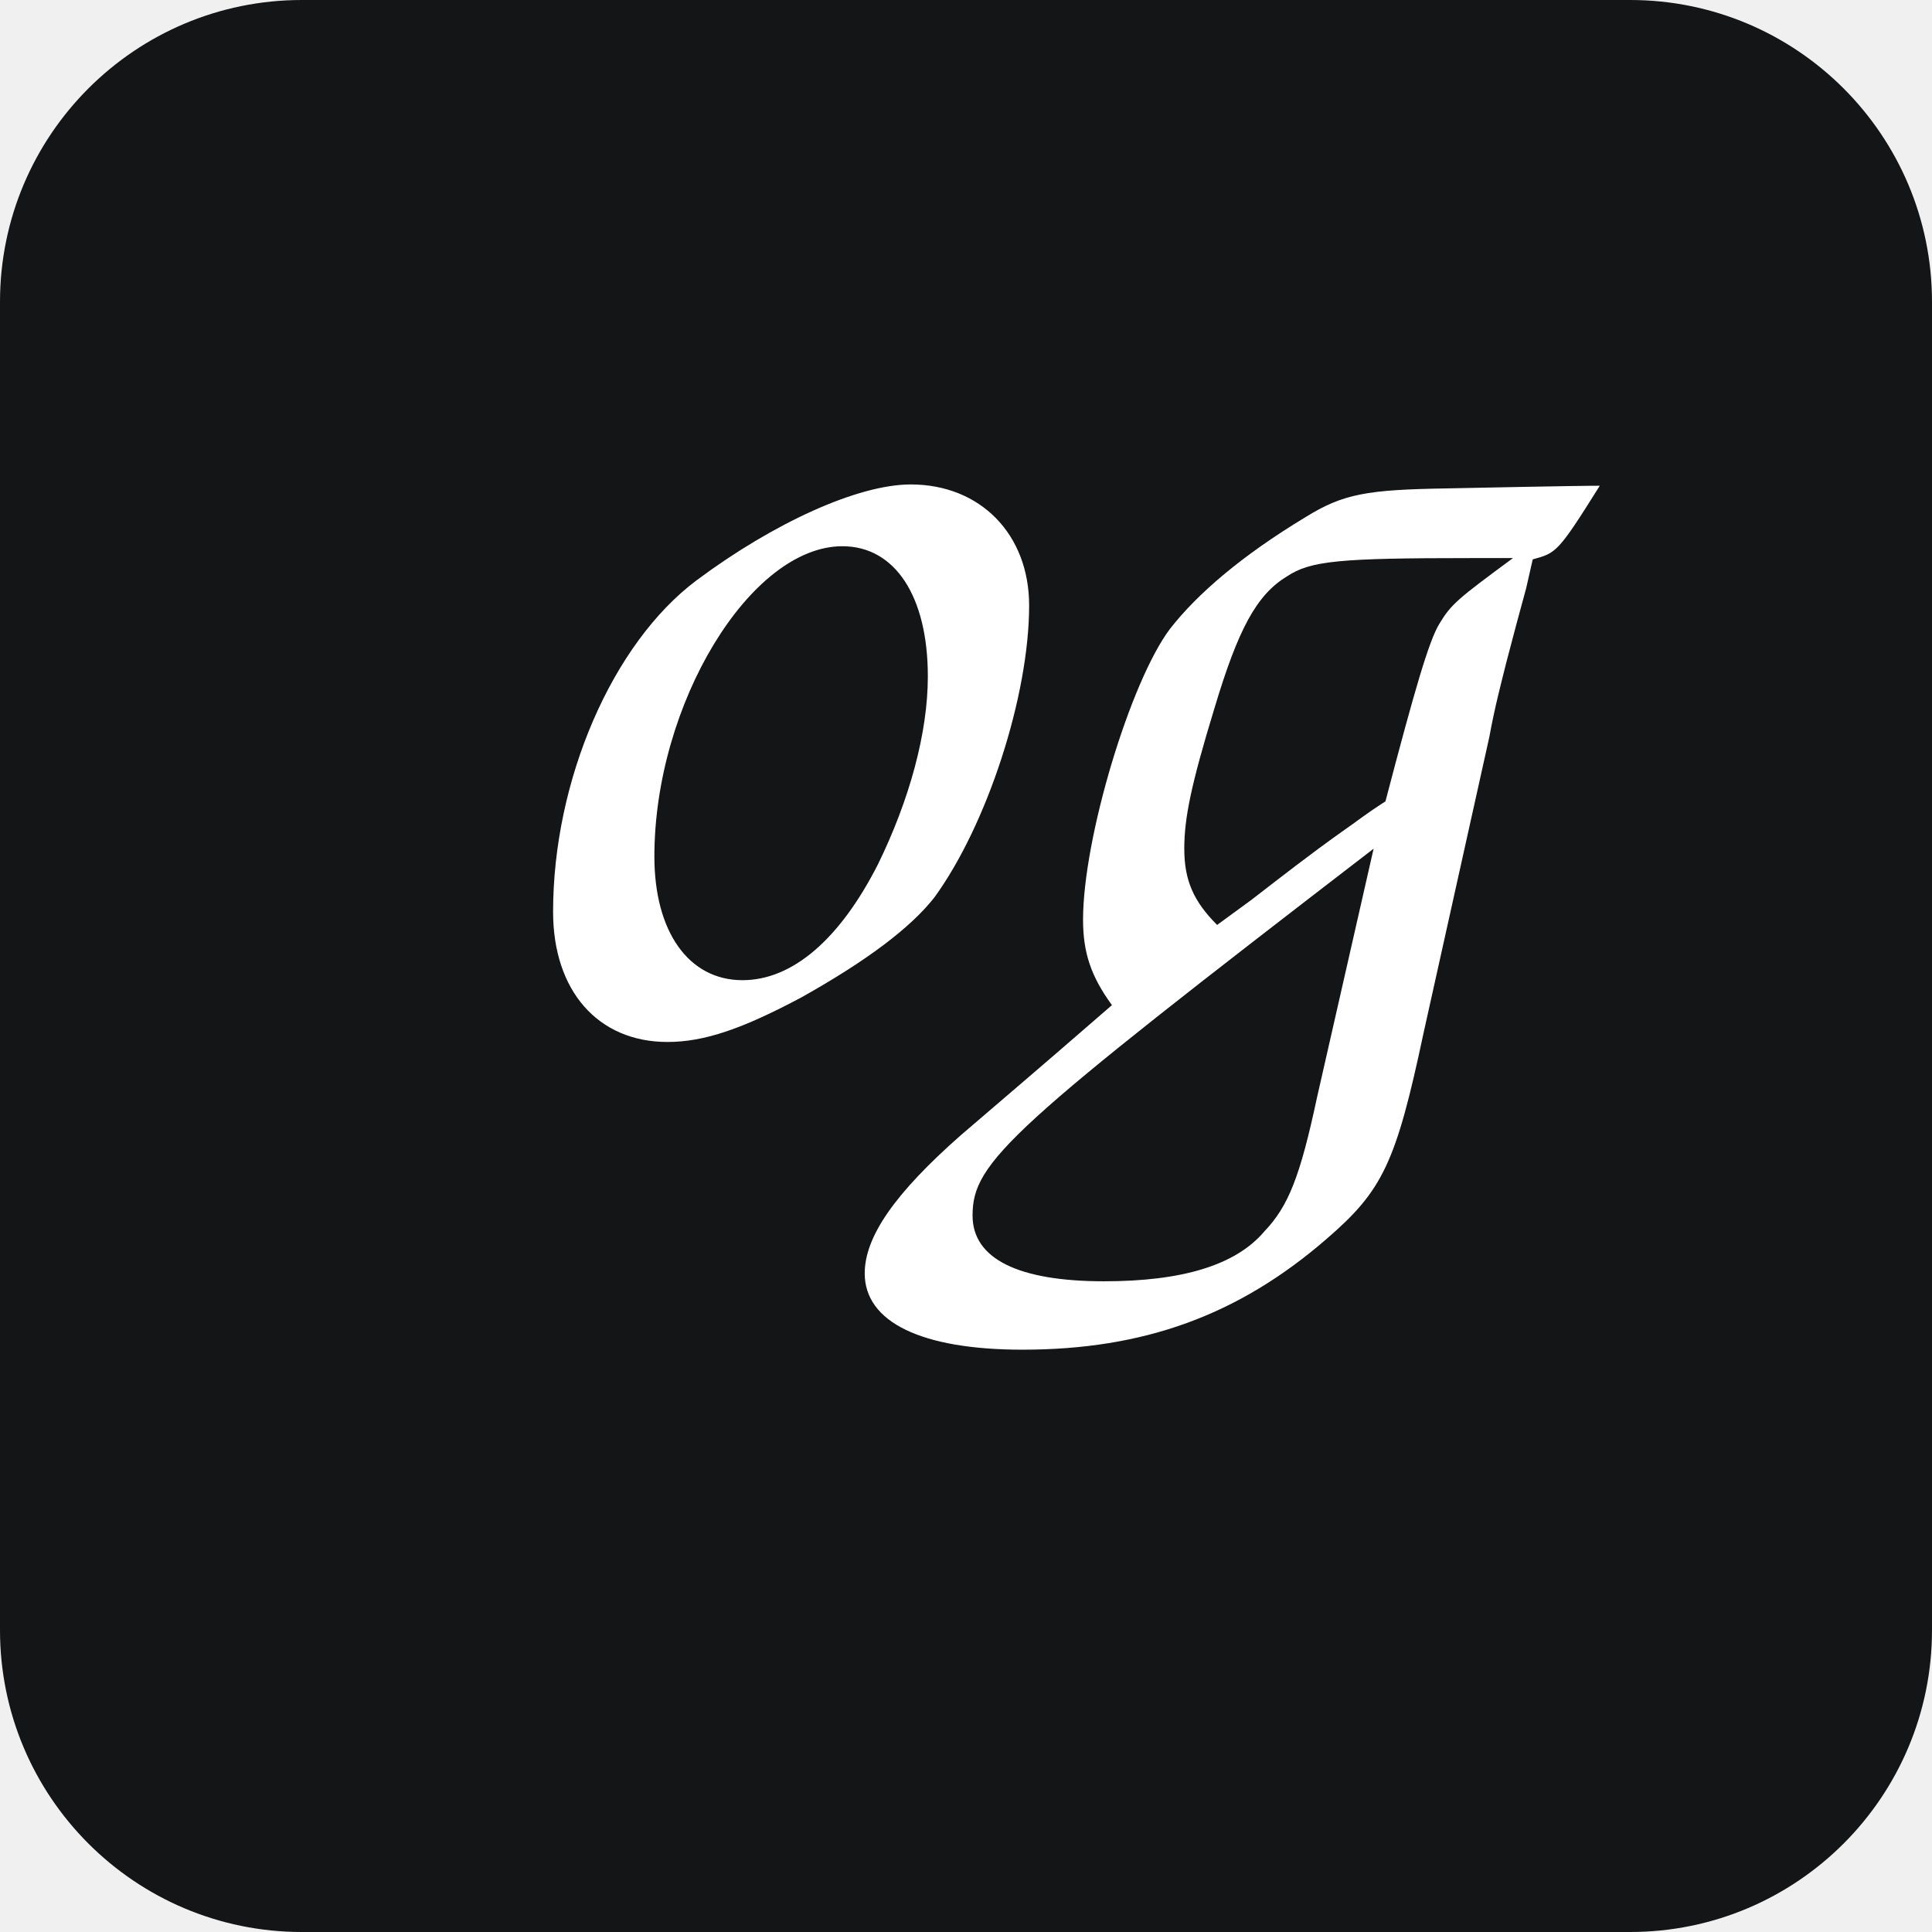
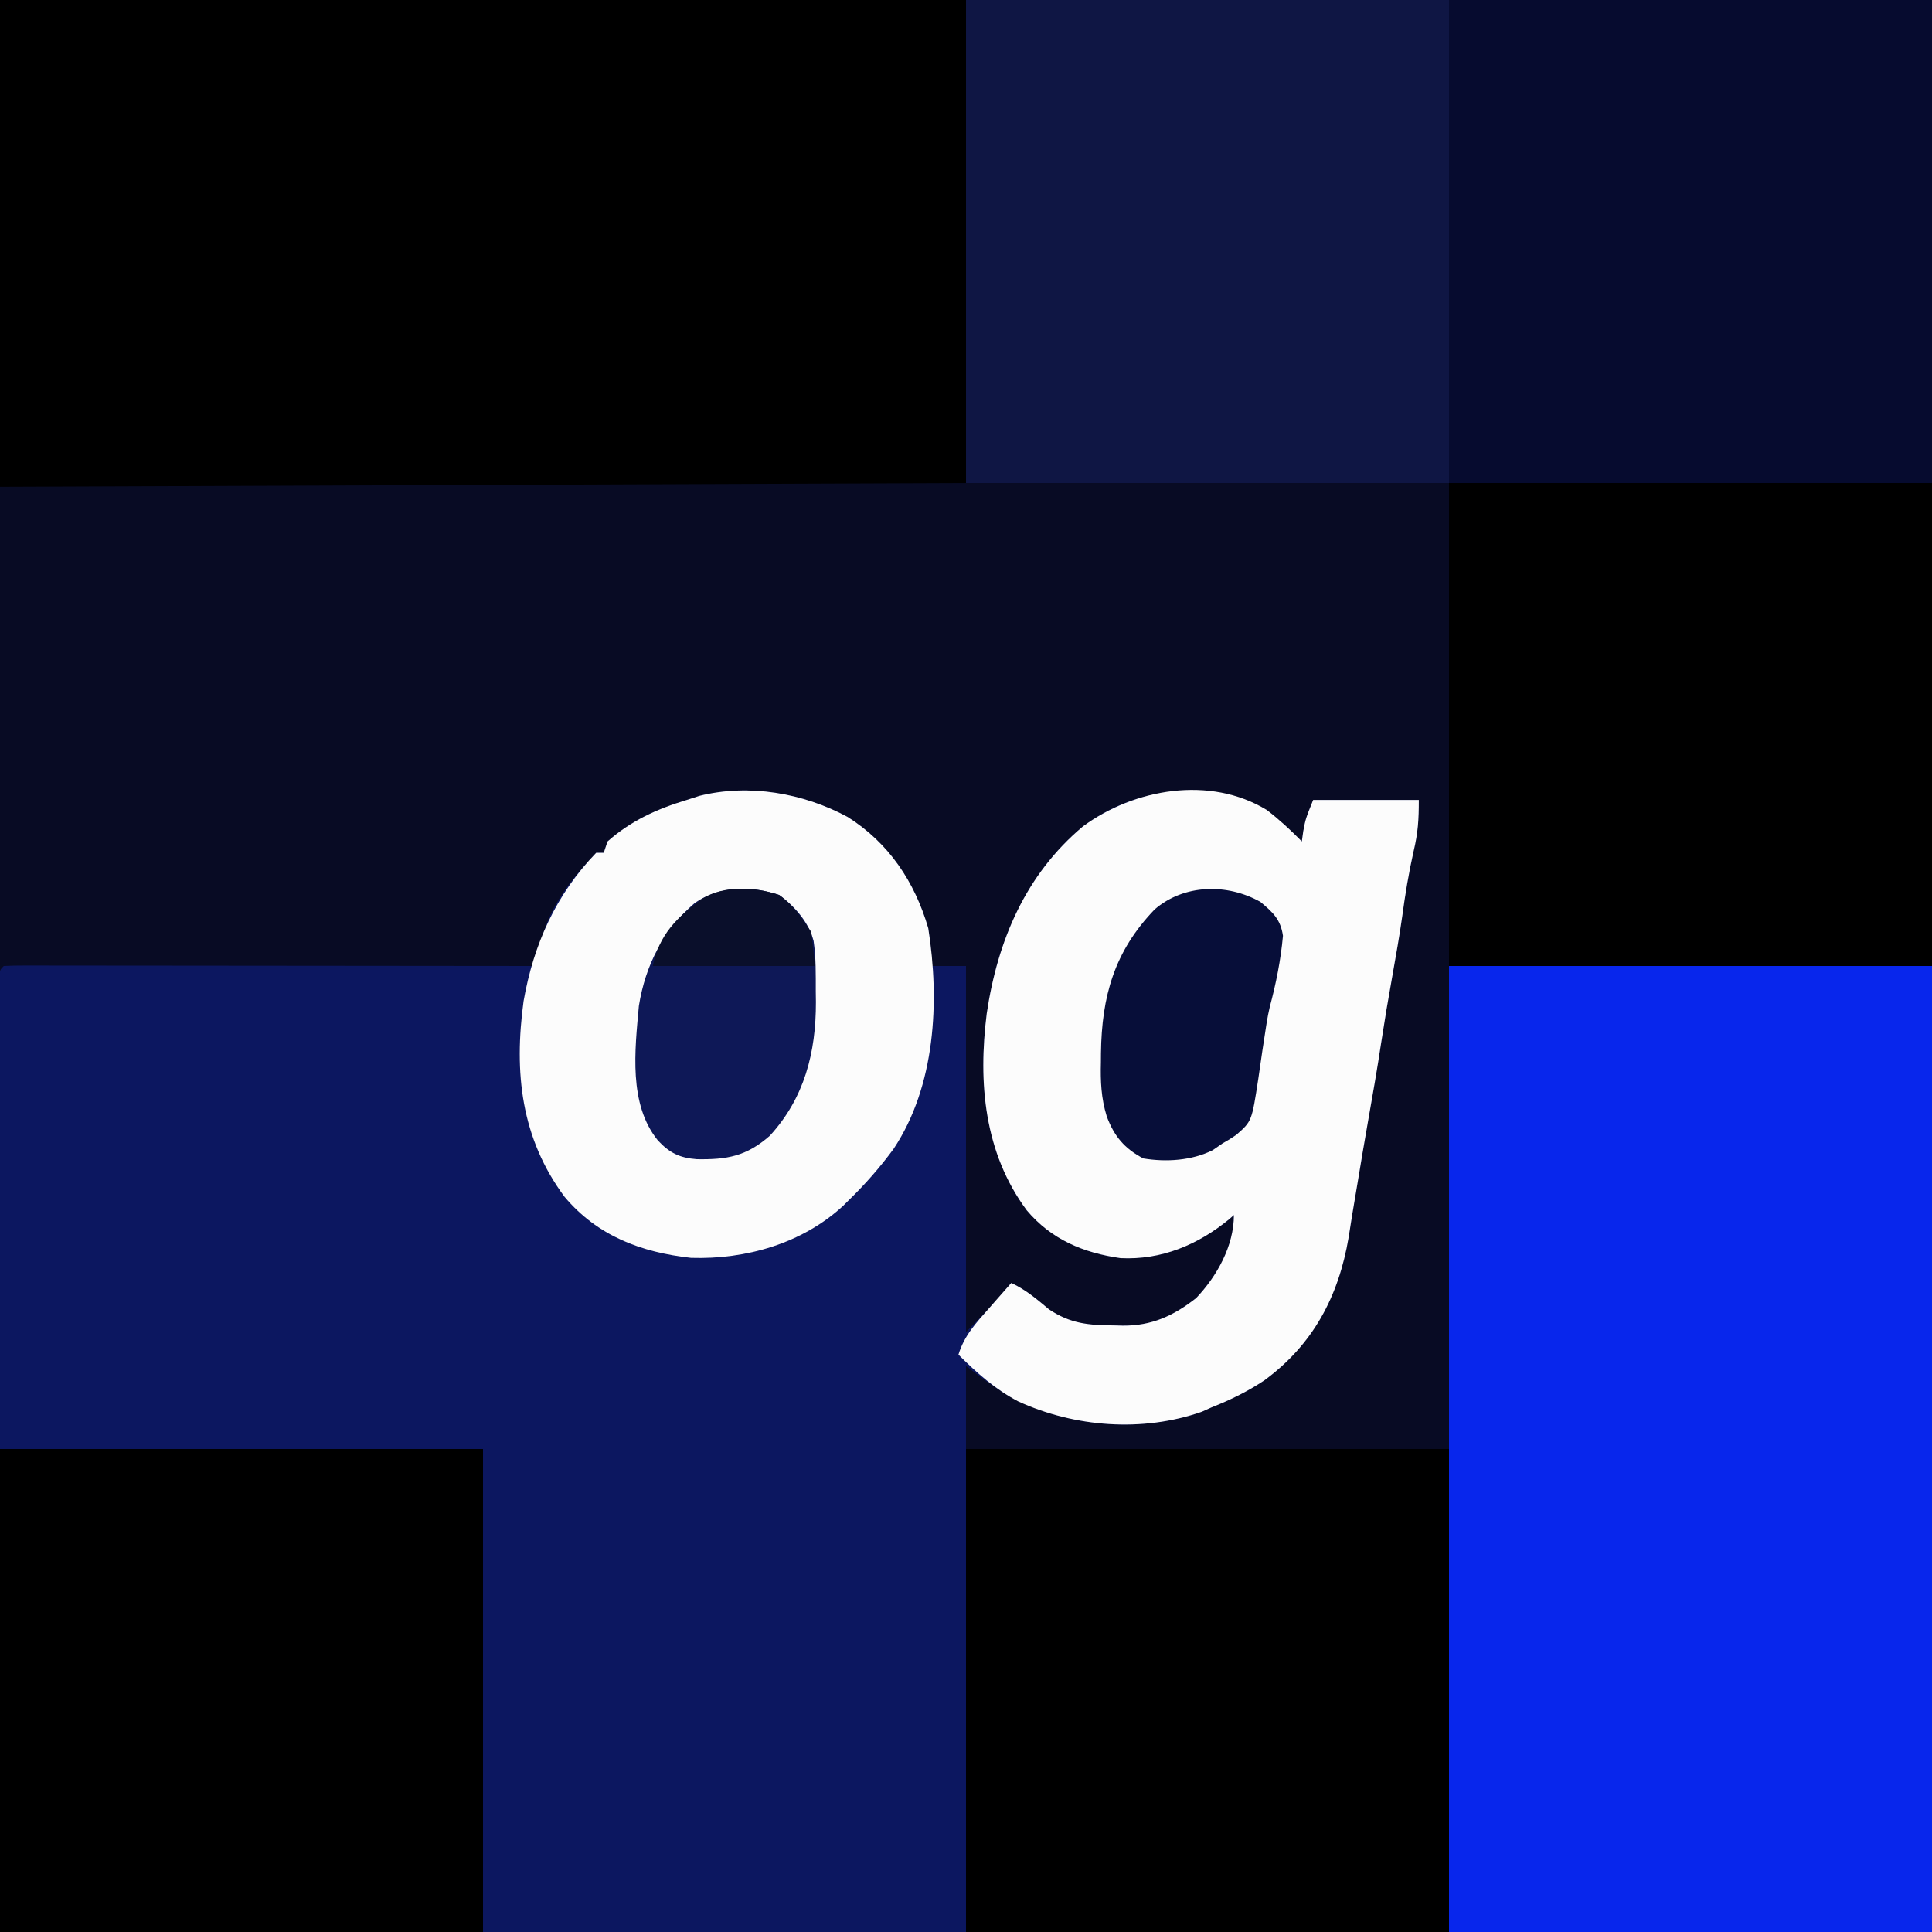
- <svg xmlns="http://www.w3.org/2000/svg" viewBox="0 0 512 512">
-   <rect width="512" height="512" fill="#131516" rx="80" ry="80" />
-   <text x="50%" y="50%" dominant-baseline="central" text-anchor="middle" font-family="Comic Sans MS" font-weight="normal" fill="#ffffff" font-size="348.473" dy="-46.08">og</text>
+ <svg xmlns="http://www.w3.org/2000/svg" version="1.1" width="512" height="512">
+   <path d="M0 0 C168.96 0 337.92 0 512 0 C512 168.96 512 337.92 512 512 C343.04 512 174.08 512 0 512 C0 343.04 0 174.08 0 0 Z " fill="#080B24" transform="translate(0,0)" />
+   <path d="M0 0 C10.934 6.895 17.754 17.163 21.379 29.5 C21.927 32.86 22.184 36.093 22.379 39.5 C25.349 39.5 28.319 39.5 31.379 39.5 C31.379 71.51 31.379 103.52 31.379 136.5 C34.456 133.423 37.364 130.458 40.191 127.188 C40.796 126.49 41.401 125.793 42.023 125.074 C42.471 124.555 42.918 124.035 43.379 123.5 C47.243 125.303 50.109 127.764 53.379 130.5 C59.112 134.322 63.889 134.703 70.691 134.75 C71.426 134.771 72.16 134.791 72.916 134.812 C80.54 134.867 86.354 132.243 92.379 127.5 C97.903 121.687 102.379 113.671 102.379 105.5 C101.952 105.875 101.526 106.25 101.086 106.637 C92.812 113.409 83.148 117.445 72.359 116.918 C62.443 115.527 53.981 111.962 47.477 104.242 C36.18 89.005 34.561 70.434 36.879 52.059 C39.746 32.768 47.165 15.263 62.379 2.5 C73.693 -5.818 84.969 -7.827 98.781 -6.066 C108.137 -4.309 113.832 -0.169 120.379 6.5 C120.503 5.613 120.626 4.726 120.754 3.812 C121.379 0.5 121.379 0.5 123.379 -4.5 C132.619 -4.5 141.859 -4.5 151.379 -4.5 C151.379 0.744 151.173 4.159 150.004 9.062 C148.704 14.828 147.763 20.544 146.977 26.398 C146.242 31.642 145.299 36.849 144.379 42.062 C142.799 51.018 142.799 51.018 141.379 60 C140.346 66.922 139.122 73.809 137.912 80.701 C136.974 86.052 136.056 91.404 135.182 96.766 C134.708 99.664 134.215 102.56 133.72 105.455 C133.387 107.452 133.08 109.452 132.773 111.453 C130.126 127.046 123.372 139.825 110.441 149.312 C105.96 152.291 101.374 154.528 96.379 156.5 C95.554 156.871 94.729 157.243 93.879 157.625 C78.127 163.138 60.053 161.816 45.066 154.688 C39.923 152.068 36.173 149.096 31.379 145.5 C31.379 195 31.379 244.5 31.379 295.5 C-53.101 295.5 -137.581 295.5 -224.621 295.5 C-224.642 253.446 -224.662 211.391 -224.684 168.062 C-224.693 154.759 -224.702 141.455 -224.711 127.748 C-224.716 111.566 -224.716 111.566 -224.717 104.003 C-224.717 98.694 -224.721 93.385 -224.727 88.076 C-224.734 81.318 -224.736 74.56 -224.734 67.802 C-224.734 65.313 -224.736 62.824 -224.74 60.335 C-224.745 56.99 -224.744 53.646 -224.741 50.301 C-224.744 49.312 -224.747 48.323 -224.75 47.304 C-224.748 46.414 -224.746 45.523 -224.744 44.605 C-224.745 43.831 -224.745 43.057 -224.745 42.259 C-224.621 40.5 -224.621 40.5 -223.621 39.5 C-221.799 39.404 -219.973 39.378 -218.148 39.38 C-216.366 39.378 -216.366 39.378 -214.549 39.376 C-212.576 39.381 -212.576 39.381 -210.564 39.386 C-209.175 39.387 -207.786 39.387 -206.396 39.386 C-202.613 39.386 -198.831 39.392 -195.048 39.399 C-191.099 39.405 -187.149 39.405 -183.2 39.407 C-175.717 39.41 -168.233 39.418 -160.75 39.428 C-152.233 39.439 -143.715 39.445 -135.198 39.45 C-117.672 39.46 -100.147 39.478 -82.621 39.5 C-82.421 38.572 -82.421 38.572 -82.218 37.625 C-82.041 36.814 -81.864 36.003 -81.682 35.167 C-81.508 34.363 -81.333 33.559 -81.154 32.73 C-79.006 23.736 -72.941 16.031 -66.621 9.5 C-65.961 9.5 -65.301 9.5 -64.621 9.5 C-64.291 8.51 -63.961 7.52 -63.621 6.5 C-57.422 1.002 -50.476 -2.136 -42.621 -4.5 C-41.515 -4.858 -40.409 -5.217 -39.27 -5.586 C-26.173 -8.867 -11.768 -6.347 0 0 Z " fill="#0C1760" transform="translate(224.6211,216.5)" />
+   <path d="M0 0 C84.48 0 168.96 0 256 0 C256 42.24 256 84.48 256 128 C171.52 128.33 87.04 128.66 0 129 C0 86.43 0 43.86 0 0 Z " fill="#000000" transform="translate(0,0)" />
+   <path d="M0 0 C42.24 0 84.48 0 128 0 C128 84.48 128 168.96 128 256 C85.76 256 43.52 256 0 256 C0 171.52 0 87.04 0 0 Z " fill="#0826EC" transform="translate(384,256)" />
+   <path d="M0 0 C84.48 0 168.96 0 256 0 C256 42.24 256 84.48 256 128 C171.52 128 87.04 128 0 128 C0 85.76 0 43.52 0 0 Z " fill="#060B2F" transform="translate(256,0)" />
+   <path d="M0 0 C42.24 0 84.48 0 128 0 C128 42.24 128 84.48 128 128 C85.76 128 43.52 128 0 128 C0 85.76 0 43.52 0 0 Z " fill="#000000" transform="translate(256,384)" />
+   <path d="M0 0 C42.24 0 84.48 0 128 0 C128 42.24 128 84.48 128 128 C85.76 128 43.52 128 0 128 C0 85.76 0 43.52 0 0 Z " fill="#000000" transform="translate(0,384)" />
+   <path d="M0 0 C42.24 0 84.48 0 128 0 C128 42.24 128 84.48 128 128 C85.76 128 43.52 128 0 128 C0 85.76 0 43.52 0 0 Z " fill="#000000" transform="translate(384,128)" />
+   <path d="M0 0 C42.24 0 84.48 0 128 0 C128 42.24 128 84.48 128 128 C85.76 128 43.52 128 0 128 C0 85.76 0 43.52 0 0 Z " fill="#0F1644" transform="translate(256,0)" />
+   <path d="M0 0 C3.342 2.558 6.344 5.347 9.289 8.348 C9.475 7.017 9.475 7.017 9.664 5.66 C10.289 2.348 10.289 2.348 12.289 -2.652 C21.529 -2.652 30.769 -2.652 40.289 -2.652 C40.289 2.592 40.084 6.006 38.914 10.91 C37.615 16.676 36.673 22.392 35.887 28.246 C35.152 33.489 34.209 38.697 33.289 43.91 C31.709 52.866 31.709 52.866 30.289 61.848 C29.256 68.769 28.032 75.656 26.823 82.549 C25.884 87.899 24.966 93.252 24.093 98.614 C23.618 101.512 23.125 104.407 22.63 107.303 C22.297 109.299 21.99 111.3 21.684 113.301 C19.037 128.894 12.282 141.673 -0.648 151.16 C-5.13 154.139 -9.716 156.376 -14.711 158.348 C-15.536 158.719 -16.361 159.09 -17.211 159.473 C-32.924 164.972 -50.859 163.602 -65.898 156.723 C-72.004 153.503 -76.842 149.195 -81.711 144.348 C-80.176 139.266 -77.037 135.923 -73.586 132.035 C-73.023 131.39 -72.459 130.745 -71.879 130.08 C-70.496 128.497 -69.104 126.922 -67.711 125.348 C-63.847 127.151 -60.981 129.612 -57.711 132.348 C-51.977 136.17 -47.201 136.551 -40.398 136.598 C-39.664 136.618 -38.93 136.639 -38.174 136.66 C-30.549 136.714 -24.736 134.091 -18.711 129.348 C-13.187 123.534 -8.711 115.518 -8.711 107.348 C-9.138 107.723 -9.564 108.098 -10.004 108.484 C-18.278 115.257 -27.942 119.293 -38.73 118.766 C-48.647 117.375 -57.109 113.81 -63.613 106.09 C-74.91 90.853 -76.529 72.282 -74.211 53.906 C-71.344 34.616 -63.925 17.111 -48.711 4.348 C-35.131 -5.636 -15.093 -9.199 0 0 Z " fill="#FCFCFC" transform="translate(335.7109,214.6523)" />
+   <path d="M0 0 C10.909 6.879 17.79 17.17 21.379 29.5 C24.427 48.814 23.306 71.299 12.16 88.008 C8.559 92.893 4.726 97.266 0.379 101.5 C-0.148 102.025 -0.676 102.549 -1.219 103.09 C-12.04 113.046 -26.961 117.309 -41.488 116.844 C-54.746 115.389 -66.283 111.023 -74.996 100.688 C-86.569 85.106 -88.439 67.74 -85.871 48.812 C-83.239 33.794 -77.286 20.521 -66.621 9.5 C-65.961 9.5 -65.301 9.5 -64.621 9.5 C-64.291 8.51 -63.961 7.52 -63.621 6.5 C-57.422 1.002 -50.476 -2.136 -42.621 -4.5 C-41.515 -4.858 -40.409 -5.217 -39.27 -5.586 C-26.173 -8.867 -11.768 -6.347 0 0 Z " fill="#FCFCFC" transform="translate(224.6211,216.5)" />
+   <path d="M0 0 C4.106 2.977 7.826 7.204 9.115 12.191 C9.766 16.621 9.685 21.03 9.688 25.5 C9.7 26.443 9.712 27.386 9.725 28.357 C9.752 41.698 6.697 53.786 -2.5 63.812 C-8.707 69.239 -13.788 70.144 -21.816 70.016 C-26.372 69.671 -29.04 68.372 -32.156 65.043 C-39.963 55.414 -38.252 41.192 -37.191 29.375 C-35.452 18.541 -30.706 9.297 -22.379 2.109 C-15.797 -2.434 -7.411 -2.514 0 0 Z " fill="#0E1857" transform="translate(206.5,237.1875)" />
+   <path d="M0 0 C3.357 2.786 5.378 4.67 6 9 C5.417 15.393 4.164 21.679 2.496 27.871 C1.864 30.585 1.468 33.306 1.062 36.062 C0.892 37.169 0.722 38.275 0.547 39.414 C0.164 41.927 -0.199 44.443 -0.547 46.961 C-2.263 58.155 -2.263 58.155 -6.375 61.75 C-8.234 62.996 -8.234 62.996 -10 64 C-10.866 64.598 -11.732 65.196 -12.625 65.812 C-18.161 68.58 -24.954 69.006 -31 68 C-36.016 65.381 -38.751 62.095 -40.703 56.84 C-42.193 52.002 -42.381 47.53 -42.25 42.5 C-42.245 41.71 -42.24 40.92 -42.234 40.105 C-42.037 25.068 -38.726 13.148 -28 2 C-20.236 -4.698 -8.823 -4.941 0 0 Z " fill="#070E39" transform="translate(334,239)" />
+   <path d="M0 0 C3.753 2.721 5.953 5.992 8.5 9.812 C8.995 14.268 8.995 14.268 9.5 18.812 C-4.69 18.812 -18.88 18.812 -33.5 18.812 C-31.844 10.53 -27.043 5.8 -20.332 0.941 C-14.506 -2.648 -6.264 -2.125 0 0 Z " fill="#0A0F2B" transform="translate(206.5,237.1875)" />
</svg>
